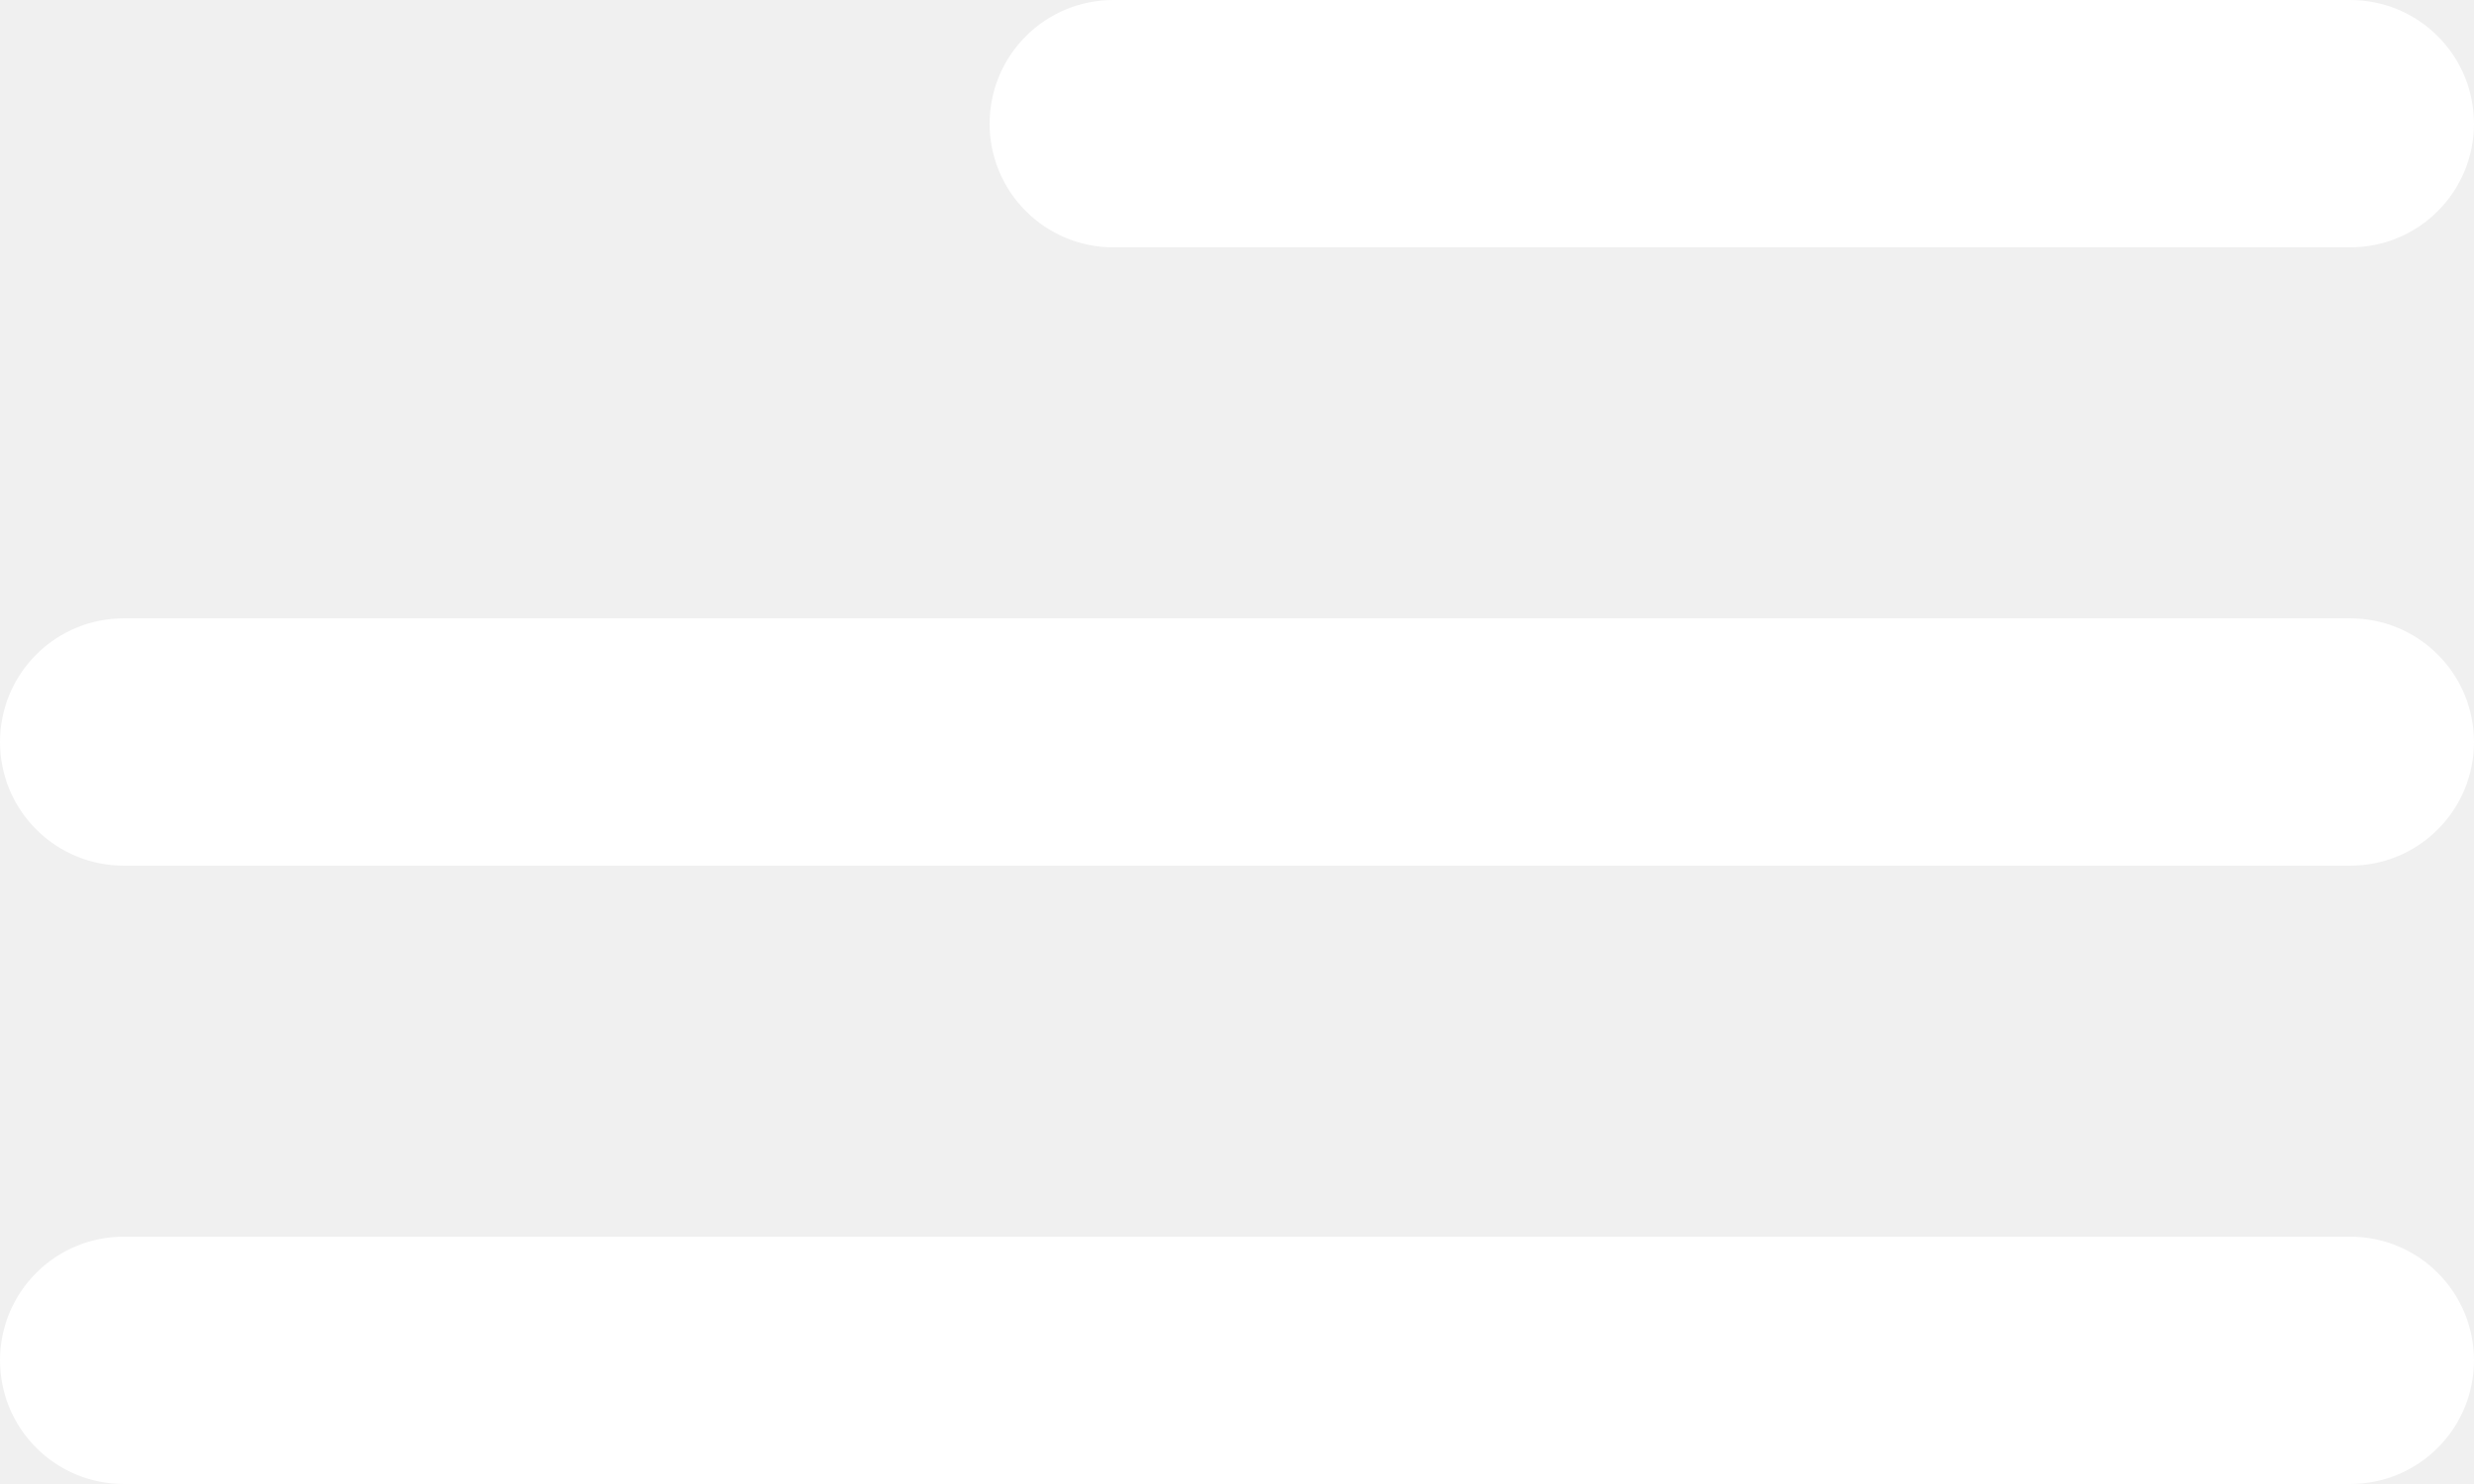
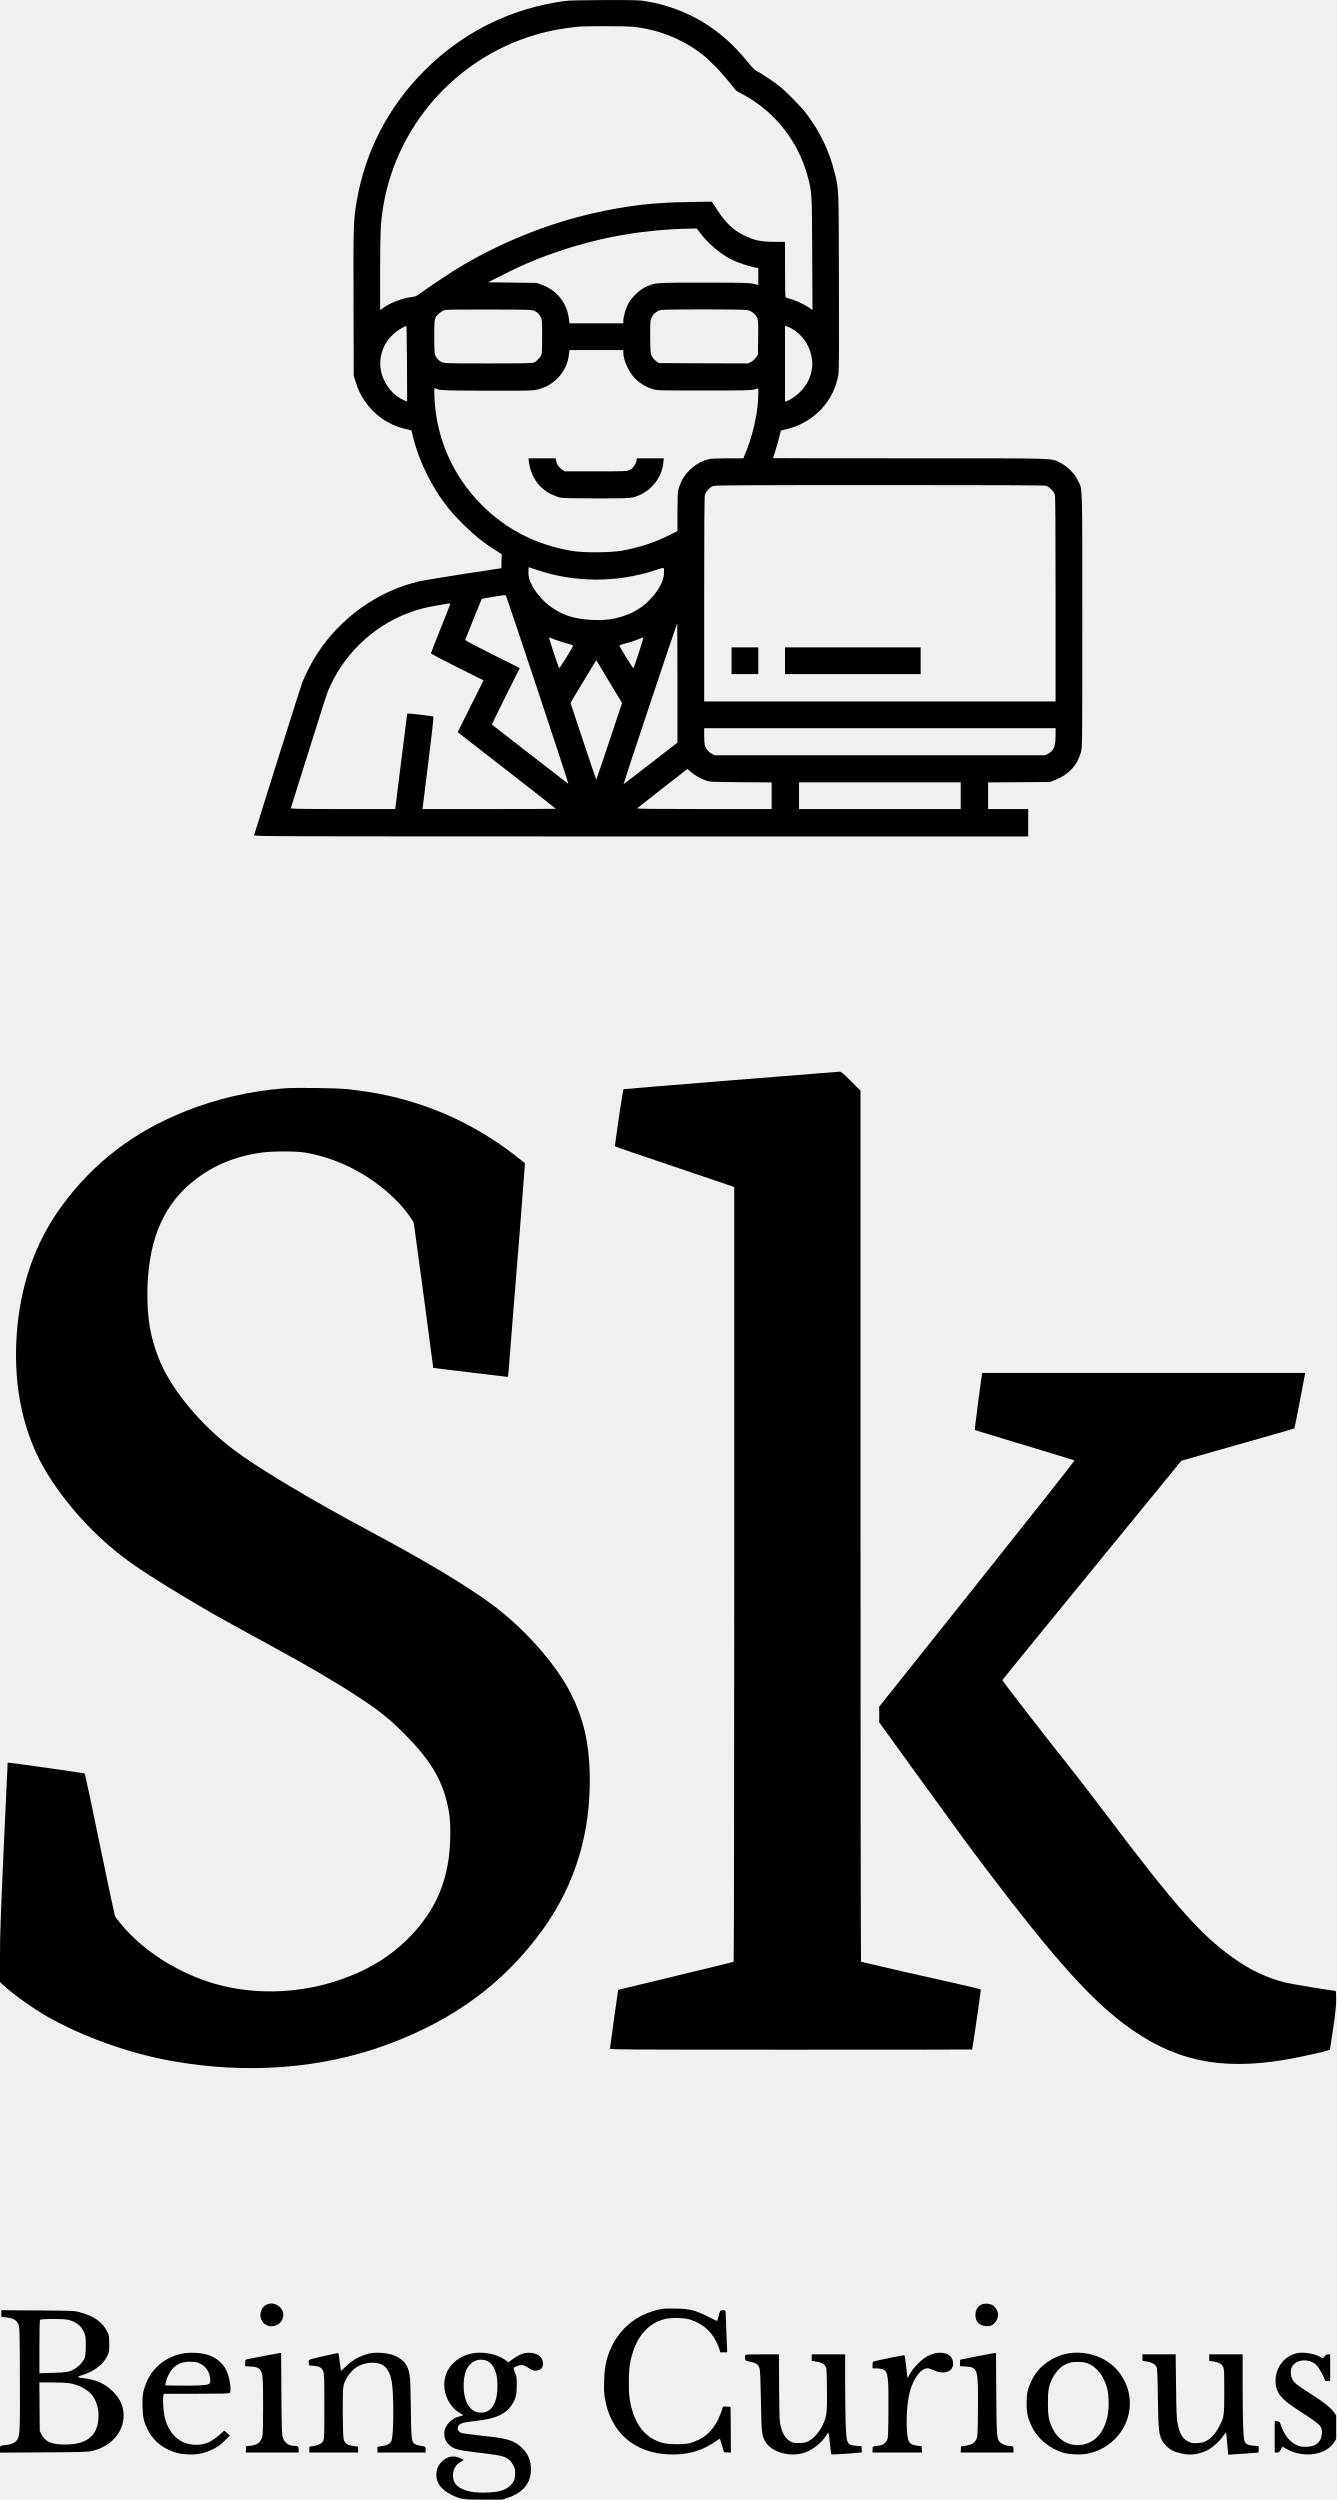
- <svg xmlns="http://www.w3.org/2000/svg" width="20" height="12" viewBox="0 0 20 12" fill="#FFF">
-   <path d="M9 2L19 2C19.265 2 19.52 1.895 19.707 1.707C19.895 1.52 20 1.265 20 1C20 0.735 19.895 0.48 19.707 0.293C19.52 0.105 19.265 0 19 0L9 0C8.735 0 8.48 0.105 8.293 0.293C8.105 0.48 8 0.735 8 1C8 1.265 8.105 1.52 8.293 1.707C8.48 1.895 8.735 2 9 2ZM19 10L1 10C0.735 10 0.48 10.105 0.293 10.293C0.105 10.48 0 10.735 0 11C0 11.265 0.105 11.52 0.293 11.707C0.48 11.895 0.735 12 1 12L19 12C19.265 12 19.52 11.895 19.707 11.707C19.895 11.52 20 11.265 20 11C20 10.735 19.895 10.48 19.707 10.293C19.52 10.105 19.265 10 19 10V10ZM1 7L19 7C19.265 7 19.52 6.895 19.707 6.707C19.895 6.52 20 6.265 20 6C20 5.735 19.895 5.48 19.707 5.293C19.52 5.105 19.265 5 19 5L1 5C0.735 5 0.48 5.105 0.293 5.293C0.105 5.48 0 5.735 0 6C0 6.265 0.105 6.52 0.293 6.707C0.48 6.895 0.735 7 1 7Z" fill="#FFFFFF" />
+ <svg xmlns="http://www.w3.org/2000/svg" version="1.0" width="2000pt" height="3742pt" viewBox="0 0 2000 3742" preserveAspectRatio="xMidYMid meet">
+   <g transform="translate(0,3742) scale(0.1,-0.1)" fill="#000000" stroke="none">
+     <path d="M8446 37404 c-800 -109 -1520 -467 -2091 -1039 -543 -543 -893 -1219 -1018 -1970 -46 -272 -49 -358 -45 -1515 l3 -1085 27 -86 c39 -123 70 -190 135 -287 140 -210 351 -359 599 -420 l103 -25 22 -91 c98 -401 310 -814 579 -1131 98 -115 299 -309 415 -401 55 -44 153 -113 217 -154 l118 -75 -3 -105 -2 -105 -564 -86 c-310 -48 -607 -97 -660 -109 -618 -143 -1176 -538 -1534 -1085 -74 -113 -169 -297 -221 -426 -24 -61 -638 -2009 -722 -2291 -5 -17 275 -18 5790 -18 l5796 0 0 205 0 205 -300 0 -300 0 0 199 0 200 463 3 462 3 81 32 c199 76 334 224 384 418 20 77 20 112 20 1974 0 2102 5 1943 -67 2091 -50 104 -159 213 -263 263 -148 72 28 67 -2247 67 -1129 0 -2053 1 -2053 3 0 2 12 37 26 78 14 41 40 133 59 204 l33 130 105 27 c398 101 694 421 757 818 8 56 10 416 7 1395 -4 1454 0 1362 -68 1635 -76 305 -214 594 -409 855 -83 112 -307 342 -416 427 -84 67 -271 191 -336 224 -35 18 -70 53 -144 145 -395 492 -904 796 -1507 899 -109 18 -160 20 -625 19 -366 -1 -535 -5 -606 -15z m1029 -384 c384 -43 731 -180 1030 -409 104 -79 273 -251 395 -402 l118 -146 117 -64 c470 -259 816 -700 954 -1220 65 -240 64 -223 68 -1151 l4 -847 -53 35 c-98 66 -204 112 -345 150 -10 3 -13 95 -13 419 l0 415 -148 0 c-211 0 -316 22 -472 100 -159 80 -269 185 -395 379 l-80 123 -350 -6 c-524 -7 -898 -51 -1396 -161 -735 -164 -1479 -469 -2121 -870 -131 -83 -431 -285 -512 -346 -37 -28 -62 -39 -105 -44 -142 -18 -305 -77 -415 -150 l-66 -45 0 570 c0 586 6 732 42 955 209 1324 1233 2393 2547 2660 119 24 307 51 406 58 120 8 708 6 790 -3z m1013 -3097 c117 -154 302 -309 470 -392 77 -39 244 -95 330 -112 l62 -12 0 -126 0 -127 -67 17 c-62 16 -131 18 -738 18 -747 1 -749 1 -884 -66 -95 -47 -202 -150 -254 -244 -40 -71 -77 -198 -77 -261 l0 -38 -403 0 -403 0 -11 83 c-31 228 -183 415 -404 495 l-74 27 -365 5 -365 5 210 106 c319 162 574 268 905 377 608 200 1246 308 1902 320 l107 2 59 -77z m-2483 -1159 c46 -25 65 -45 91 -94 17 -31 19 -60 19 -280 0 -135 -3 -257 -8 -273 -10 -37 -75 -107 -114 -124 -26 -10 -160 -13 -685 -13 -613 0 -655 2 -693 19 -48 22 -79 54 -100 103 -12 30 -15 83 -15 280 0 216 3 248 19 284 21 45 92 102 145 115 17 4 317 7 666 6 628 -2 635 -2 675 -23z m3183 15 c63 -13 125 -65 147 -122 14 -36 16 -81 13 -294 l-3 -251 -30 -44 c-18 -25 -49 -52 -75 -66 l-45 -22 -666 2 -666 3 -40 28 c-22 15 -50 46 -64 70 -23 41 -24 50 -27 273 -2 143 1 247 7 271 22 79 78 135 154 153 51 13 1238 12 1295 -1z m-5096 -801 c2 -310 3 -565 2 -566 -1 -2 -23 5 -47 16 -162 72 -291 229 -337 408 -61 236 32 485 235 629 55 40 117 73 137 75 3 0 8 -253 10 -562z m5754 527 c156 -91 263 -237 298 -407 20 -95 20 -153 1 -243 -22 -103 -76 -205 -153 -286 -60 -65 -165 -138 -219 -154 l-23 -6 0 566 0 567 28 -7 c15 -3 45 -17 68 -30z m-2516 -360 c0 -64 21 -140 66 -232 72 -151 204 -264 369 -316 70 -22 75 -22 770 -22 622 0 706 2 758 17 l57 16 0 -73 c0 -253 -66 -577 -172 -847 l-51 -128 -228 0 c-125 0 -252 -5 -281 -11 -169 -35 -340 -170 -416 -329 -22 -47 -45 -109 -51 -138 -6 -31 -11 -170 -11 -332 l0 -278 -107 -55 c-224 -114 -461 -192 -720 -239 -174 -31 -576 -33 -748 -5 -534 90 -984 318 -1354 688 -431 431 -683 1002 -708 1607 -3 78 -4 142 -2 142 2 0 27 -8 54 -17 45 -16 119 -18 705 -21 456 -2 679 0 735 8 276 40 493 264 521 536 l7 64 403 0 404 0 0 -35z m6325 -1996 c52 -15 119 -82 134 -134 8 -29 11 -479 11 -1567 l0 -1528 -2630 0 -2630 0 0 1528 c0 1059 3 1539 11 1566 14 50 73 113 124 131 34 12 404 14 2490 15 1765 0 2461 -3 2490 -11z m-7622 -1258 c562 -193 1202 -195 1770 -7 104 35 130 40 134 29 3 -8 3 -46 1 -86 -8 -112 -80 -245 -207 -379 -150 -160 -359 -263 -606 -298 -175 -25 -425 -7 -587 41 -266 79 -499 283 -602 526 -20 49 -26 79 -26 138 0 41 2 75 5 75 3 0 56 -17 118 -39z m15 -1799 c259 -777 465 -1409 459 -1405 -9 5 -1122 869 -1145 888 -2 2 92 192 207 424 l211 421 -411 205 c-259 130 -409 210 -406 218 122 308 242 604 247 610 10 11 353 66 361 58 4 -3 218 -642 477 -1419z m-1311 1281 c-2 -10 -68 -177 -146 -371 -77 -193 -141 -357 -141 -362 0 -6 177 -99 394 -207 l394 -197 -194 -387 -193 -388 734 -571 c404 -314 735 -573 735 -576 0 -2 -449 -4 -998 -4 l-998 0 86 691 c58 463 83 692 76 695 -6 2 -96 14 -199 27 -130 16 -190 20 -192 13 -2 -6 -43 -329 -91 -718 l-88 -708 -784 0 c-623 0 -783 3 -779 13 2 6 120 383 262 835 141 453 272 863 291 910 217 536 659 969 1203 1176 132 51 264 85 446 116 198 34 188 34 182 13z m3403 -1175 l0 -893 -402 -312 c-221 -172 -403 -311 -405 -310 -4 4 797 2407 803 2407 2 0 4 -402 4 -892z m-1831 648 c47 -19 128 -45 179 -57 53 -14 91 -29 90 -35 -7 -27 -203 -343 -209 -336 -10 11 -158 462 -152 462 3 0 44 -15 92 -34z m1254 -193 c-42 -126 -78 -231 -82 -235 -6 -7 -202 310 -209 337 -2 7 33 20 92 35 53 12 130 37 173 55 43 18 83 33 90 34 7 0 -20 -94 -64 -226z m-444 -437 l192 -319 -191 -573 c-106 -316 -193 -574 -195 -574 -2 0 -90 259 -195 575 l-191 574 192 321 c106 176 193 319 195 318 1 -2 88 -146 193 -322z m6681 -803 c0 -165 -27 -229 -113 -276 l-42 -22 -2475 0 -2475 0 -42 22 c-47 25 -84 71 -102 122 -6 19 -11 85 -11 147 l0 114 2630 0 2630 0 0 -107z m-5457 -548 c56 -49 136 -94 224 -128 56 -21 74 -21 521 -25 l462 -3 0 -200 0 -199 -1012 0 c-774 0 -1009 3 -1000 12 13 13 745 586 750 587 2 1 27 -19 55 -44z m4037 -355 l0 -200 -1210 0 -1210 0 0 200 0 200 1210 0 1210 0 0 -200z" />
+     <path d="M7916 30513 c27 -222 148 -399 334 -490 47 -23 109 -46 138 -52 34 -7 230 -11 540 -11 402 0 498 3 547 15 242 61 427 273 454 518 l7 67 -202 0 -201 0 -7 -38 c-8 -51 -55 -114 -102 -138 -37 -18 -66 -19 -504 -19 l-465 0 -38 24 c-47 29 -86 84 -93 134 l-7 37 -203 0 -204 0 6 -47z" />
+     <path d="M10950 27530 l0 -200 200 0 200 0 0 200 0 200 -200 0 -200 0 0 -200z" />
+     <path d="M11750 27530 l0 -200 1015 0 1015 0 0 200 0 200 -1015 0 -1015 0 0 -200z" />
+     <path d="M10936 21249 c-879 -71 -1601 -130 -1603 -132 -10 -11 -135 -849 -127 -856 5 -5 394 -138 864 -296 470 -159 870 -294 888 -301 l32 -13 0 -5795 c0 -3216 -4 -5797 -9 -5800 -4 -3 -395 -98 -867 -212 -472 -114 -860 -207 -861 -208 -3 -2 -123 -864 -123 -881 0 -13 321 -15 2710 -15 1491 0 2710 1 2711 3 8 26 134 894 130 898 -3 4 -136 36 -296 73 -159 36 -560 127 -890 201 -329 75 -603 139 -607 141 -4 3 -8 2938 -8 6522 l0 6517 -143 143 c-122 122 -146 142 -172 141 -17 -1 -749 -59 -1629 -130z" />
+     <path d="M4245 21129 c-515 -43 -994 -154 -1455 -336 -785 -310 -1394 -776 -1873 -1435 -393 -540 -616 -1182 -667 -1918 -55 -796 107 -1519 469 -2096 329 -523 782 -998 1284 -1347 260 -181 746 -481 1172 -724 224 -127 345 -194 875 -483 602 -328 993 -558 1351 -795 290 -192 440 -313 654 -529 368 -370 544 -653 634 -1018 41 -165 51 -260 51 -470 0 -667 -205 -1164 -666 -1608 -240 -231 -513 -402 -855 -536 -576 -225 -1205 -280 -1799 -158 -628 129 -1260 505 -1628 968 -34 42 -66 85 -71 94 -5 9 -107 492 -227 1072 -119 580 -221 1059 -225 1064 -7 7 -1151 169 -1154 163 -1 -1 -27 -571 -59 -1267 -46 -1034 -57 -1334 -56 -1641 l0 -377 58 -53 c147 -135 438 -343 648 -462 532 -302 1211 -546 1844 -662 1133 -207 2262 -123 3254 245 1000 369 1759 934 2327 1728 485 678 716 1452 696 2327 -11 470 -97 832 -286 1203 -239 466 -730 1010 -1246 1377 -384 274 -988 633 -1740 1035 -880 470 -1677 946 -2040 1217 -518 388 -967 933 -1142 1388 -121 311 -167 575 -167 950 0 743 206 1280 631 1648 301 260 643 412 1068 474 167 24 530 24 670 0 525 -92 1027 -364 1403 -762 91 -97 207 -255 217 -298 3 -12 69 -503 148 -1092 l142 -1070 550 -67 c303 -37 555 -67 561 -67 7 -1 14 37 18 102 7 108 102 1293 160 2002 19 231 44 553 55 715 12 162 23 314 25 337 l3 42 -86 69 c-447 356 -941 628 -1461 802 -358 121 -672 188 -1095 236 -166 19 -801 27 -970 13z" />
+     <path d="M14697 16843 c-14 -75 -110 -823 -106 -827 2 -2 337 -105 744 -227 407 -122 744 -226 748 -229 5 -4 -651 -835 -1457 -1846 l-1466 -1839 0 -118 0 -117 577 -798 c640 -885 758 -1046 1077 -1467 945 -1246 1497 -1864 2011 -2250 731 -549 1426 -702 2418 -534 212 36 642 132 659 148 5 4 28 148 53 321 34 236 45 343 45 437 0 67 -4 123 -8 123 -41 0 -670 104 -748 124 -292 74 -530 187 -794 376 -492 353 -865 777 -1942 2205 -158 209 -348 457 -422 550 -465 585 -1087 1388 -1083 1398 3 7 607 748 1342 1647 l1337 1635 317 91 c174 50 552 157 841 239 289 81 528 151 533 155 4 3 42 192 85 418 l78 412 -2417 0 -2416 0 -6 -27z" />
+     <path d="M4000 2929 c-112 -45 -138 -202 -48 -286 105 -98 288 -17 288 127 0 117 -130 203 -240 159z" />
+     <path d="M14700 2929 c-63 -25 -100 -85 -100 -162 0 -95 61 -158 157 -164 47 -3 66 1 97 19 47 27 86 95 86 148 0 54 -39 121 -86 147 -42 24 -110 29 -154 12z" />
+     <path d="M9935 2864 c-369 -58 -654 -275 -798 -608 -64 -149 -88 -265 -94 -462 -5 -136 -2 -193 12 -275 84 -504 436 -813 950 -836 265 -12 479 43 673 173 52 35 96 63 98 61 1 -1 15 -47 31 -102 l29 -100 52 -3 52 -3 -2 343 -3 343 -57 3 c-56 3 -58 2 -64 -25 -4 -15 -19 -60 -34 -98 -71 -179 -180 -306 -322 -373 -117 -56 -171 -67 -333 -67 -150 0 -231 17 -335 70 -194 98 -321 312 -366 616 -20 136 -14 428 11 549 73 356 250 573 525 641 79 20 269 17 350 -5 133 -37 256 -115 335 -215 49 -61 107 -172 124 -238 l12 -43 52 0 52 0 -12 287 c-6 159 -12 300 -12 316 -1 25 -4 27 -40 27 -39 0 -40 -1 -55 -52 -8 -29 -18 -65 -21 -80 -4 -16 -10 -28 -13 -28 -3 0 -64 29 -136 65 -193 96 -274 117 -471 120 -88 2 -173 1 -190 -1z" />
+     <path d="M20 2791 l0 -50 58 -6 c127 -15 167 -37 198 -107 18 -41 19 -87 22 -798 3 -792 0 -864 -40 -928 -25 -41 -86 -71 -161 -78 -99 -10 -97 -8 -97 -65 l0 -50 653 4 c575 3 661 6 727 21 330 76 530 362 455 651 -25 95 -71 168 -156 249 -117 113 -251 170 -447 192 -34 4 -64 10 -67 14 -2 4 15 13 38 20 194 57 336 160 400 290 31 62 32 70 32 185 0 110 -2 125 -28 179 -69 147 -200 240 -419 298 -79 21 -107 22 -625 25 l-543 4 0 -50z m992 -92 c125 -27 208 -92 250 -198 19 -47 22 -76 22 -186 1 -78 -4 -147 -12 -172 -17 -58 -67 -121 -132 -166 -85 -59 -129 -68 -352 -74 l-198 -6 0 395 c0 293 3 397 12 406 16 16 336 16 410 1z m13 -949 c154 -22 299 -99 366 -196 67 -98 96 -233 79 -370 -30 -239 -189 -353 -491 -354 -202 0 -300 40 -354 144 l-30 60 -3 363 -3 363 183 0 c101 0 215 -5 253 -10z" />
+     <path d="M2778 2199 c-273 -36 -494 -205 -592 -453 -46 -115 -58 -194 -53 -351 5 -161 19 -222 79 -345 59 -120 169 -230 288 -288 110 -54 181 -72 310 -79 134 -7 244 14 355 67 94 44 128 69 213 153 l64 62 -43 37 -42 36 -72 -63 c-126 -110 -218 -149 -350 -149 -229 1 -394 140 -465 394 -22 81 -37 272 -26 333 l7 37 487 0 c366 0 491 3 500 12 31 31 1 230 -50 338 -56 118 -173 208 -314 243 -78 20 -213 27 -296 16z m174 -139 c20 -6 58 -25 85 -43 58 -39 100 -115 109 -198 10 -87 -3 -95 -157 -104 -68 -3 -212 -5 -319 -3 l-195 3 3 29 c5 45 41 132 76 183 67 98 156 142 286 143 41 0 92 -5 112 -10z" />
+     <path d="M5569 2200 c-144 -23 -283 -93 -393 -202 -39 -37 -71 -66 -72 -65 -1 1 -9 60 -18 132 -10 71 -19 132 -22 134 -2 3 -87 -14 -187 -38 -289 -68 -259 -55 -255 -104 l3 -42 74 -7 c86 -7 117 -26 140 -83 13 -34 16 -109 16 -525 0 -471 -1 -486 -20 -520 -23 -39 -78 -65 -157 -75 l-48 -6 0 -45 0 -44 365 0 365 0 0 44 0 45 -47 6 c-118 16 -144 32 -169 102 -16 47 -20 732 -3 802 28 122 131 252 239 303 109 52 255 57 339 13 74 -39 122 -122 145 -257 33 -189 30 -812 -5 -883 -22 -44 -59 -65 -137 -77 l-72 -12 0 -43 0 -43 360 0 360 0 0 45 c0 43 -1 44 -37 50 -86 14 -99 18 -121 32 -53 33 -56 52 -63 543 -7 481 -11 521 -59 623 -39 83 -131 149 -251 180 -73 20 -202 27 -270 17z" />
+     <path d="M7102 2200 c-163 -22 -303 -108 -384 -233 -139 -217 -57 -538 171 -669 23 -13 41 -26 41 -29 0 -4 -17 -10 -37 -14 -131 -24 -243 -142 -243 -254 0 -78 18 -122 70 -173 66 -63 132 -83 395 -114 401 -47 438 -55 513 -119 17 -14 43 -50 58 -80 23 -48 26 -64 23 -133 -3 -65 -9 -85 -32 -120 -37 -56 -96 -98 -176 -123 -95 -30 -335 -38 -451 -15 -186 38 -270 114 -270 244 0 87 38 156 110 199 l53 32 -54 26 c-102 47 -195 30 -275 -50 -41 -41 -56 -65 -70 -110 -46 -159 30 -297 211 -386 141 -69 174 -74 485 -74 l275 0 88 29 c102 33 184 84 245 150 107 116 131 312 58 471 -33 72 -121 164 -194 203 -103 55 -206 75 -572 112 -112 12 -217 27 -236 35 -57 23 -71 79 -31 119 29 28 86 42 266 62 280 31 428 98 520 235 61 91 76 151 76 299 0 113 -3 131 -28 190 -29 71 -30 70 38 97 56 22 96 16 154 -23 68 -46 105 -56 152 -44 56 15 82 54 76 113 -8 84 -60 131 -164 147 -98 16 -191 -16 -307 -105 l-47 -35 -37 29 c-106 85 -308 133 -470 111z m196 -121 c56 -28 97 -84 125 -173 31 -101 31 -299 -1 -402 -41 -133 -113 -197 -222 -197 -160 0 -259 153 -260 400 0 147 28 246 91 318 66 74 178 97 267 54z" />
+     <path d="M14000 2197 c-31 -7 -83 -26 -115 -42 -81 -40 -210 -169 -261 -260 l-39 -70 -6 40 c-4 22 -13 98 -20 168 -8 81 -17 131 -25 134 -10 3 -397 -75 -456 -93 -14 -4 -18 -16 -18 -55 l0 -49 60 0 c33 0 76 -6 95 -14 78 -33 87 -103 83 -622 -3 -388 -4 -411 -23 -443 -28 -48 -63 -70 -120 -77 -97 -11 -95 -10 -95 -59 l0 -45 371 0 370 0 -3 48 -3 47 -65 8 c-111 14 -137 44 -150 174 -21 193 -5 459 35 621 54 211 167 364 269 364 17 0 60 -14 96 -31 104 -50 223 -39 264 24 45 69 20 172 -52 212 -49 27 -123 35 -192 20z" />
+     <path d="M16027 2200 c-247 -31 -477 -189 -580 -400 -66 -134 -81 -200 -81 -350 0 -143 21 -236 80 -355 90 -183 277 -336 479 -390 96 -26 256 -31 355 -11 501 101 775 634 555 1081 -78 159 -191 271 -353 350 -133 65 -305 93 -455 75z m278 -165 c124 -59 220 -189 266 -362 31 -112 31 -334 0 -448 -61 -232 -186 -365 -371 -397 -183 -31 -348 55 -438 229 -64 127 -77 191 -77 393 0 197 11 255 70 376 39 80 115 163 178 196 78 40 118 48 217 45 79 -3 105 -9 155 -32z" />
+     <path d="M19426 2200 c-207 -37 -353 -237 -332 -458 12 -138 87 -232 287 -363 367 -239 391 -259 405 -336 4 -20 1 -60 -6 -90 -24 -107 -102 -158 -242 -157 -65 0 -86 5 -142 33 -98 48 -176 150 -225 294 -17 49 -20 52 -54 55 l-37 3 0 -235 0 -236 33 0 c29 0 36 6 57 42 13 24 24 44 25 46 1 1 29 -14 61 -33 82 -49 173 -76 279 -82 195 -11 355 57 437 186 l28 45 0 177 0 177 -40 53 c-53 71 -143 141 -347 271 -198 126 -244 163 -272 221 -23 47 -27 119 -10 164 52 137 283 153 388 27 34 -41 111 -187 111 -210 0 -10 13 -14 40 -14 l40 0 0 200 0 200 -29 0 c-21 0 -37 -9 -54 -31 l-24 -30 -34 19 c-85 50 -248 79 -343 62z" />
+     <path d="M3940 2154 c-124 -24 -235 -46 -247 -49 -20 -5 -23 -12 -23 -54 l0 -48 85 -5 c133 -9 160 -36 176 -177 6 -51 9 -259 7 -478 -3 -384 -3 -388 -27 -436 -28 -58 -76 -85 -165 -95 l-61 -7 -3 -47 -3 -48 395 0 396 0 0 44 c0 48 -9 56 -64 56 -84 0 -147 46 -173 125 -14 44 -17 128 -21 658 l-4 607 -21 -1 c-12 0 -123 -20 -247 -45z" />
+     <path d="M14620 2150 c-135 -27 -246 -49 -247 -50 -2 0 -3 -22 -3 -49 l0 -48 85 -5 c182 -12 188 -32 183 -643 -3 -386 -4 -402 -25 -447 -26 -57 -77 -86 -167 -96 l-61 -7 -3 -47 -3 -48 395 0 396 0 0 44 c0 49 -9 56 -66 56 -42 0 -101 23 -132 52 -53 50 -55 73 -60 731 l-4 607 -22 -1 c-11 0 -131 -23 -266 -49z" />
+     <path d="M11154 2166 c-3 -8 -4 -29 -2 -47 3 -34 4 -34 81 -50 89 -18 118 -40 137 -102 8 -29 15 -178 20 -487 8 -478 12 -515 65 -606 94 -161 376 -239 592 -164 119 41 252 147 320 256 16 24 31 44 34 44 3 0 13 -72 21 -160 8 -88 18 -163 21 -167 6 -5 269 10 400 24 l58 6 -3 46 -3 46 -76 6 c-140 12 -148 26 -160 299 -4 107 -8 392 -9 633 l0 437 -250 0 -250 0 0 -49 0 -49 53 -7 c77 -10 133 -38 154 -77 16 -29 18 -66 21 -343 4 -359 -3 -408 -69 -543 -50 -100 -126 -186 -200 -227 -42 -22 -70 -30 -130 -33 -93 -5 -138 8 -191 56 -48 43 -73 90 -101 190 -20 73 -21 103 -25 580 l-3 502 -250 0 c-205 0 -251 -3 -255 -14z" />
+     <path d="M17100 2131 l0 -49 53 -7 c78 -10 133 -38 154 -77 16 -30 18 -74 24 -468 7 -469 14 -541 62 -637 29 -56 96 -122 157 -153 62 -32 185 -60 259 -60 86 0 179 23 260 63 76 37 194 143 241 218 18 27 35 47 40 44 4 -2 13 -77 20 -165 l13 -160 36 0 c20 0 119 7 221 15 102 8 188 15 193 15 4 0 7 22 7 49 l0 48 -74 5 c-83 5 -121 24 -137 66 -20 52 -28 286 -29 790 l0 512 -250 0 -250 0 0 -49 0 -49 53 -7 c83 -11 130 -36 153 -81 18 -36 19 -63 19 -369 0 -372 -2 -382 -78 -528 -50 -97 -118 -174 -188 -212 -44 -23 -69 -30 -136 -33 -74 -4 -88 -2 -138 23 -86 42 -131 120 -161 283 -13 69 -17 186 -21 555 l-6 467 -248 0 -249 0 0 -49z" />
+   </g>
</svg>
